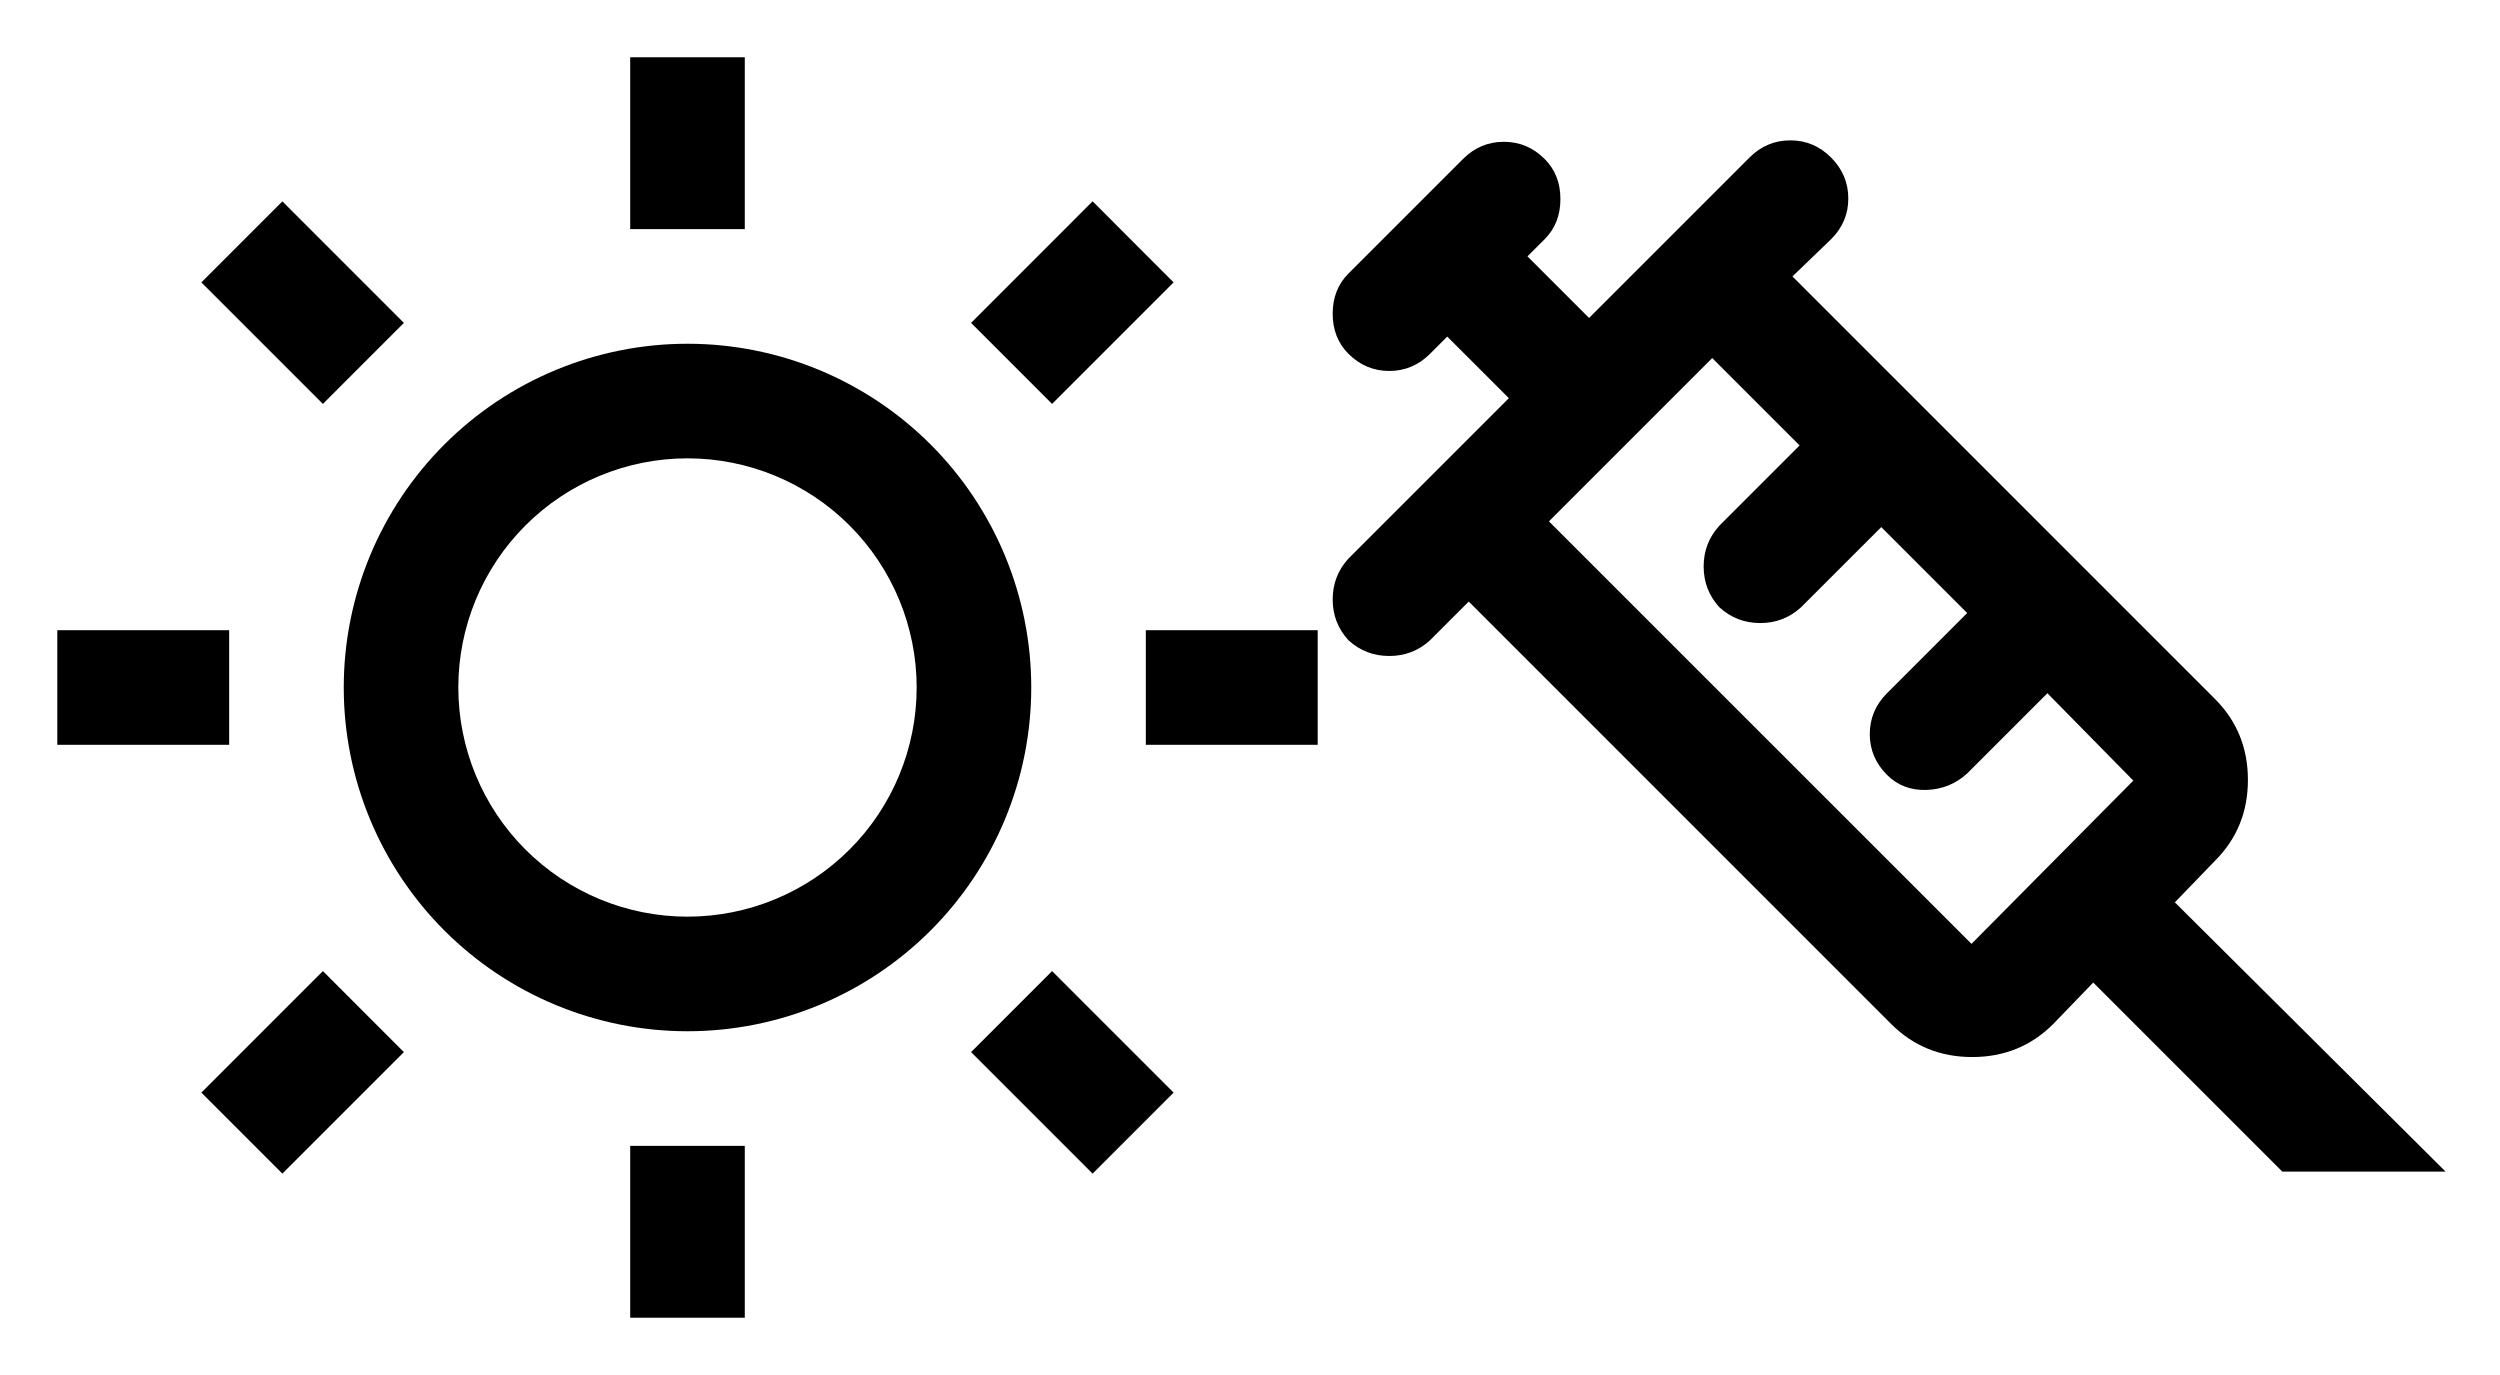
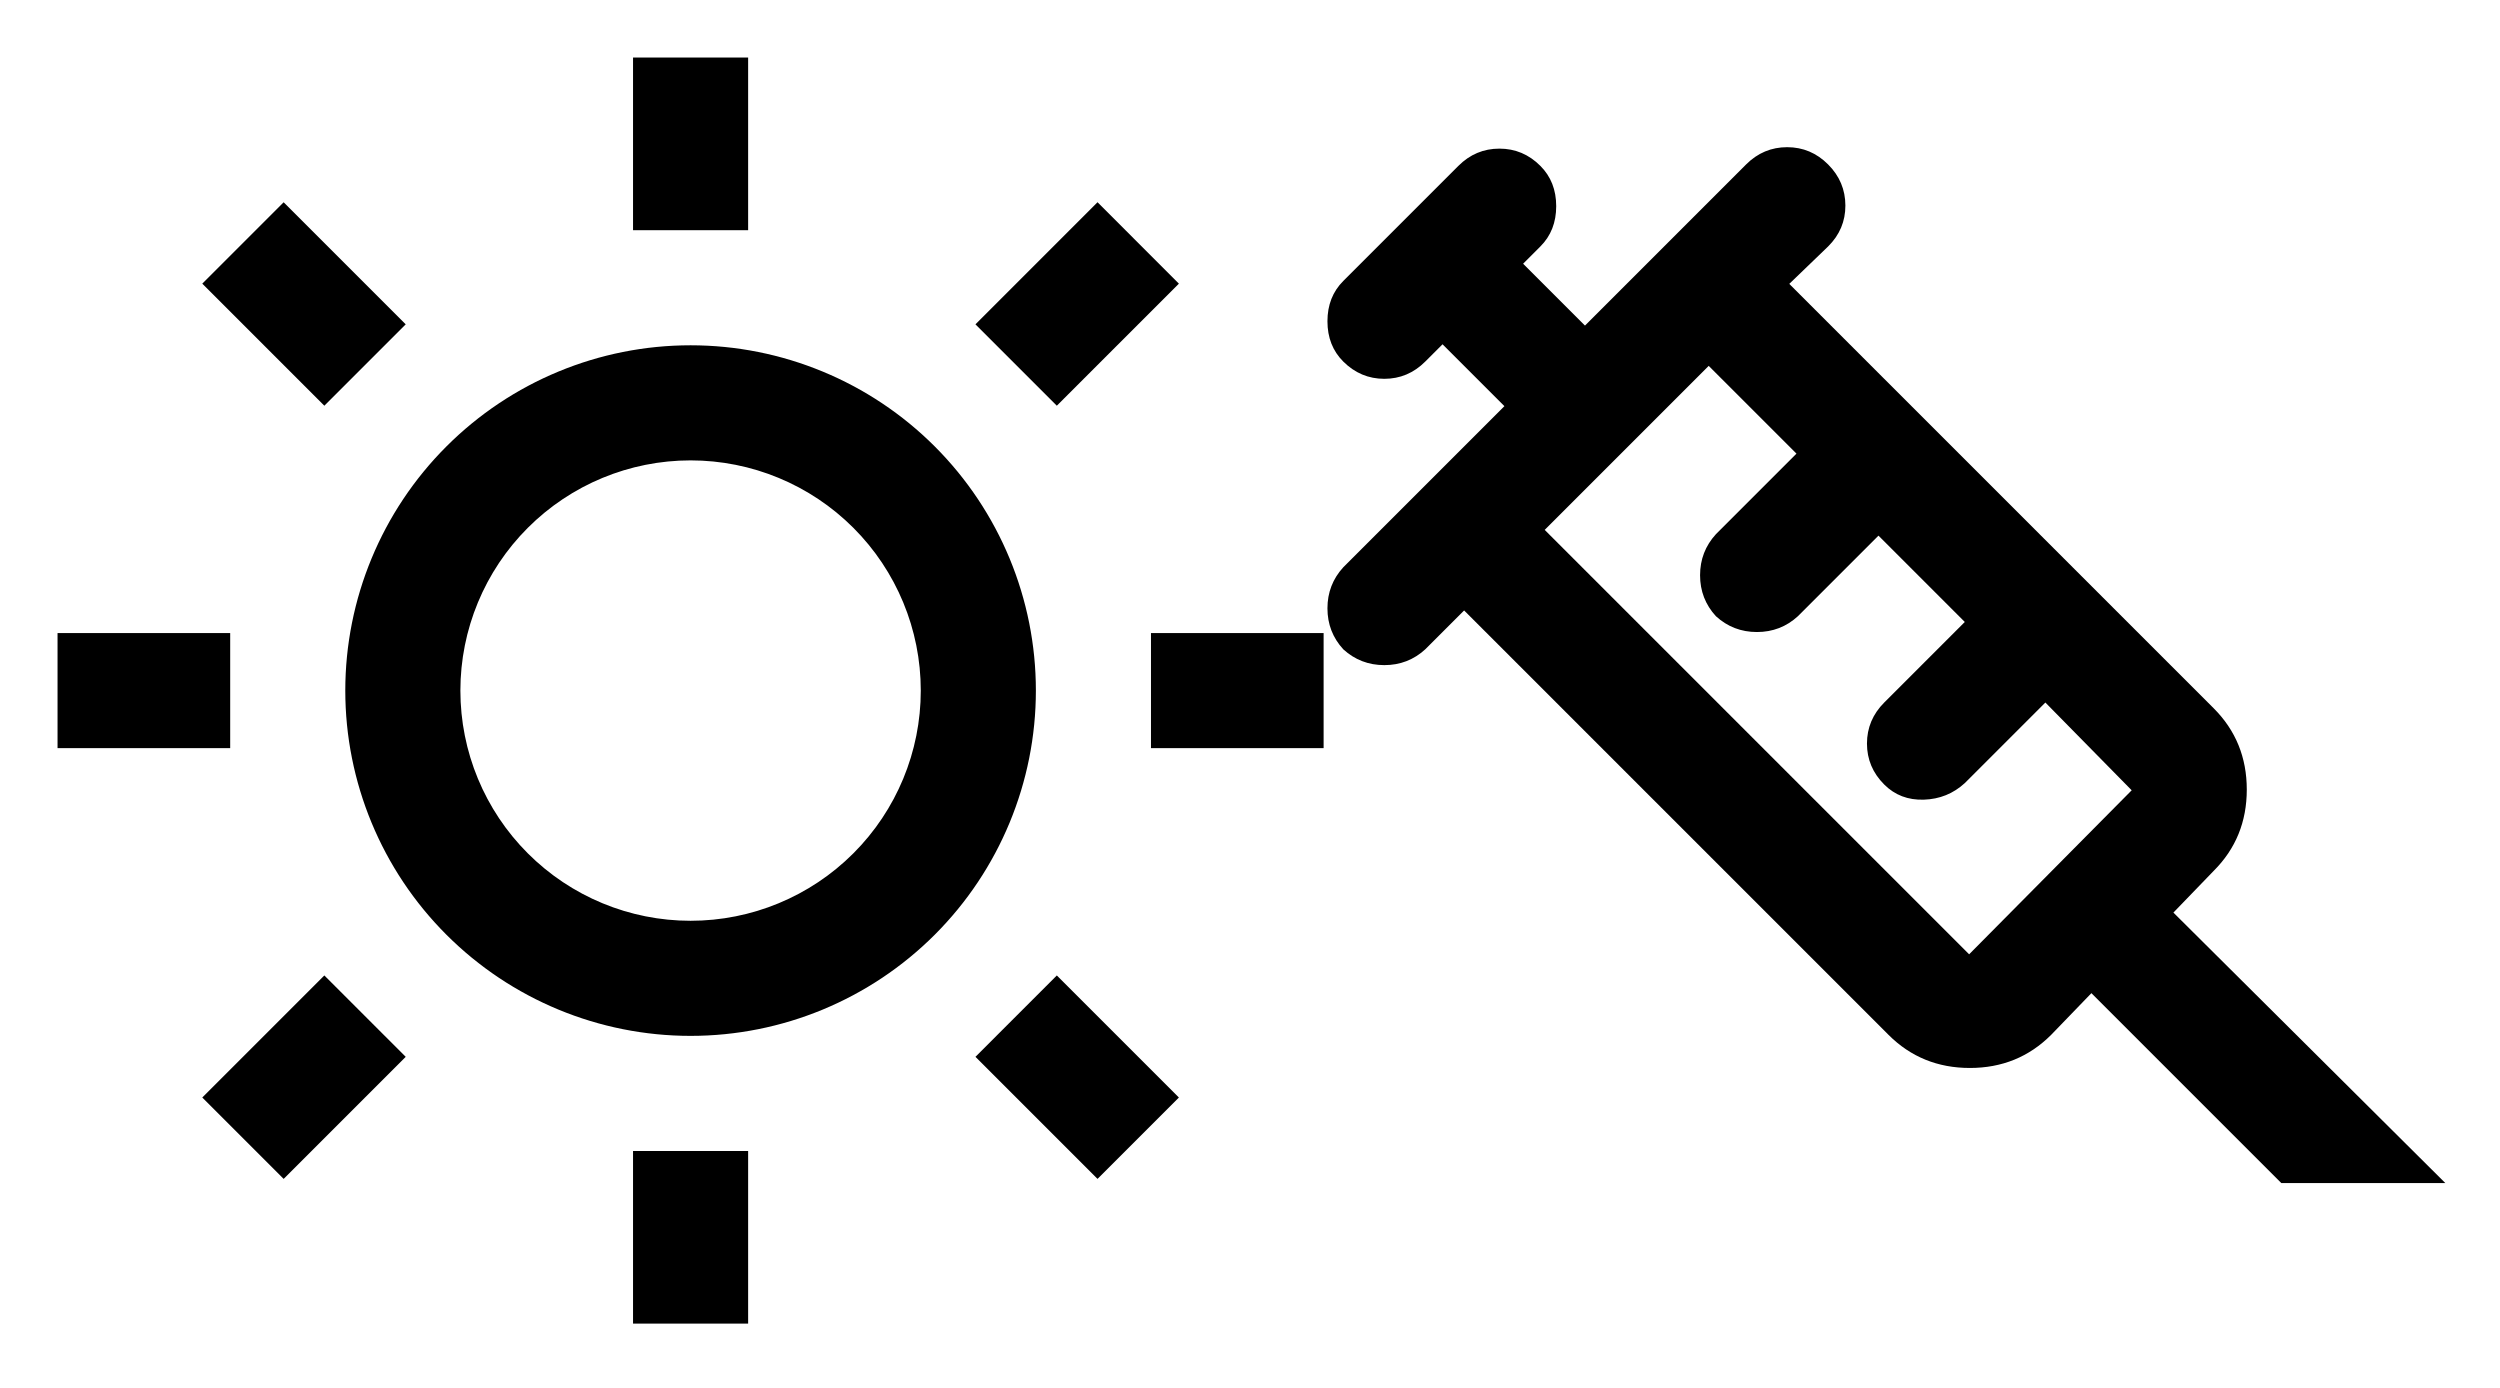
- <svg xmlns="http://www.w3.org/2000/svg" width="140" height="77" viewBox="0 0 140 77" fill="none">
-   <path d="M75.512 35.853C74.924 35.211 74.63 34.45 74.63 33.569C74.63 32.688 74.924 31.925 75.512 31.281L84.496 22.298L81.046 18.849L80.084 19.811C79.442 20.453 78.681 20.774 77.8 20.774C76.918 20.774 76.156 20.453 75.512 19.811C74.924 19.223 74.63 18.475 74.63 17.566C74.63 16.657 74.924 15.908 75.512 15.32L81.929 8.903C82.57 8.261 83.333 7.941 84.216 7.941C85.1 7.941 85.861 8.261 86.501 8.903C87.089 9.491 87.383 10.24 87.383 11.149C87.383 12.058 87.089 12.806 86.501 13.395L85.538 14.357L88.987 17.806L97.971 8.823C98.612 8.181 99.375 7.86 100.258 7.86C101.141 7.86 101.903 8.181 102.542 8.823C103.182 9.465 103.503 10.227 103.505 11.11C103.507 11.994 103.186 12.755 102.542 13.395L100.377 15.48L124.038 39.142C125.268 40.371 125.883 41.883 125.883 43.675C125.883 45.467 125.268 46.977 124.038 48.205L121.792 50.531L136.952 65.61H127.808L117.221 55.023L114.975 57.349C113.745 58.579 112.235 59.194 110.445 59.194C108.654 59.194 107.143 58.579 105.911 57.349L82.25 33.687L80.084 35.853C79.442 36.441 78.681 36.735 77.8 36.735C76.918 36.735 76.156 36.441 75.512 35.853ZM86.741 29.196L110.403 52.857L119.466 43.714L114.654 38.821L110.162 43.312C109.521 43.901 108.759 44.209 107.878 44.236C106.997 44.264 106.261 43.983 105.671 43.393C105.029 42.751 104.708 41.989 104.708 41.108C104.708 40.227 105.029 39.465 105.671 38.821L110.162 34.329L105.35 29.517L100.858 34.008C100.216 34.596 99.455 34.891 98.574 34.891C97.692 34.891 96.93 34.596 96.286 34.008C95.698 33.367 95.404 32.605 95.404 31.724C95.404 30.843 95.698 30.08 96.286 29.436L100.778 24.945L95.885 20.052L86.741 29.196Z" fill="black" />
-   <path d="M38.5 57.75C33.394 57.75 28.498 55.722 24.888 52.112C21.278 48.502 19.25 43.605 19.25 38.5C19.25 33.395 21.278 28.498 24.888 24.888C28.498 21.278 33.394 19.25 38.5 19.25C43.605 19.25 48.501 21.278 52.111 24.888C55.722 28.498 57.75 33.395 57.75 38.5C57.75 43.605 55.722 48.502 52.111 52.112C48.501 55.722 43.605 57.75 38.5 57.75ZM38.5 51.333C41.903 51.333 45.167 49.981 47.574 47.575C49.981 45.168 51.333 41.904 51.333 38.5C51.333 35.096 49.981 31.832 47.574 29.425C45.167 27.019 41.903 25.667 38.5 25.667C35.096 25.667 31.832 27.019 29.425 29.425C27.018 31.832 25.666 35.096 25.666 38.5C25.666 41.904 27.018 45.168 29.425 47.575C31.832 49.981 35.096 51.333 38.5 51.333ZM35.291 3.208H41.708V12.833H35.291V3.208ZM35.291 64.167H41.708V73.792H35.291V64.167ZM11.277 15.814L15.813 11.277L22.618 18.082L18.082 22.619L11.277 15.814ZM54.381 58.918L58.917 54.381L65.722 61.186L61.186 65.723L54.381 58.918ZM61.186 11.274L65.722 15.814L58.917 22.619L54.381 18.082L61.186 11.274ZM18.082 54.381L22.618 58.918L15.813 65.723L11.277 61.186L18.082 54.381ZM73.791 35.292V41.708H64.166V35.292H73.791ZM12.833 35.292V41.708H3.208V35.292H12.833Z" fill="black" />
+ <svg xmlns="http://www.w3.org/2000/svg" width="182" height="101" viewBox="0 0 182 101" fill="none">
+   <path d="M97.79 47.269C97.022 46.431 96.638 45.437 96.638 44.286C96.638 43.135 97.022 42.14 97.79 41.299L109.521 29.568L105.017 25.064L103.76 26.321C102.922 27.159 101.928 27.578 100.777 27.578C99.627 27.578 98.631 27.159 97.79 26.321C97.022 25.553 96.638 24.576 96.638 23.389C96.638 22.202 97.022 21.224 97.79 20.456L106.169 12.077C107.007 11.239 108.003 10.82 109.157 10.82C110.31 10.82 111.304 11.239 112.139 12.077C112.908 12.845 113.292 13.823 113.292 15.01C113.292 16.197 112.908 17.174 112.139 17.942L110.883 19.199L115.386 23.703L127.117 11.972C127.955 11.134 128.951 10.715 130.104 10.715C131.258 10.715 132.252 11.134 133.087 11.972C133.922 12.81 134.341 13.806 134.344 14.959C134.347 16.113 133.928 17.107 133.087 17.942L130.259 20.666L161.157 51.563C162.763 53.169 163.566 55.143 163.566 57.483C163.566 59.824 162.763 61.796 161.157 63.399L158.224 66.436L178.02 86.127H166.08L152.254 72.302L149.322 75.339C147.716 76.945 145.744 77.748 143.406 77.748C141.068 77.748 139.095 76.945 137.486 75.339L106.588 44.441L103.76 47.269C102.922 48.037 101.928 48.421 100.777 48.421C99.627 48.421 98.631 48.037 97.79 47.269ZM112.454 38.576L143.352 69.474L155.187 57.533L148.903 51.144L143.037 57.01C142.199 57.778 141.205 58.18 140.054 58.216C138.904 58.253 137.943 57.885 137.172 57.114C136.334 56.277 135.915 55.282 135.915 54.132C135.915 52.981 136.334 51.985 137.172 51.144L143.037 45.279L136.753 38.995L130.888 44.86C130.05 45.628 129.055 46.012 127.905 46.012C126.754 46.012 125.758 45.628 124.918 44.86C124.15 44.022 123.765 43.028 123.765 41.877C123.765 40.726 124.15 39.731 124.918 38.89L130.783 33.025L124.394 26.636L112.454 38.576Z" fill="black" />
+   <path d="M50.274 75.412C43.608 75.412 37.214 72.763 32.5 68.049C27.785 63.335 25.137 56.941 25.137 50.274C25.137 43.608 27.785 37.214 32.5 32.5C37.214 27.785 43.608 25.137 50.274 25.137C56.941 25.137 63.335 27.785 68.049 32.5C72.763 37.214 75.412 43.608 75.412 50.274C75.412 56.941 72.763 63.335 68.049 68.049C63.335 72.763 56.941 75.412 50.274 75.412ZM50.274 67.033C54.719 67.033 58.981 65.267 62.124 62.124C65.267 58.981 67.033 54.719 67.033 50.274C67.033 45.83 65.267 41.567 62.124 38.425C58.981 35.282 54.719 33.516 50.274 33.516C45.83 33.516 41.567 35.282 38.425 38.425C35.282 41.567 33.516 45.83 33.516 50.274C33.516 54.719 35.282 58.981 38.425 62.124C41.567 65.267 45.83 67.033 50.274 67.033ZM46.085 4.189H54.464V16.758H46.085V4.189ZM46.085 83.791H54.464V96.359H46.085V83.791ZM14.726 20.65L20.65 14.726L29.536 23.612L23.612 29.536L14.726 20.65ZM71.013 76.937L76.937 71.013L85.823 79.899L79.899 85.823L71.013 76.937ZM79.899 14.722L85.823 20.65L76.937 29.536L71.013 23.612L79.899 14.722ZM23.612 71.013L29.536 76.937L20.65 85.823L14.726 79.899L23.612 71.013ZM96.359 46.085V54.464H83.791V46.085H96.359ZM16.758 46.085V54.464H4.189V46.085H16.758Z" fill="black" />
</svg>
